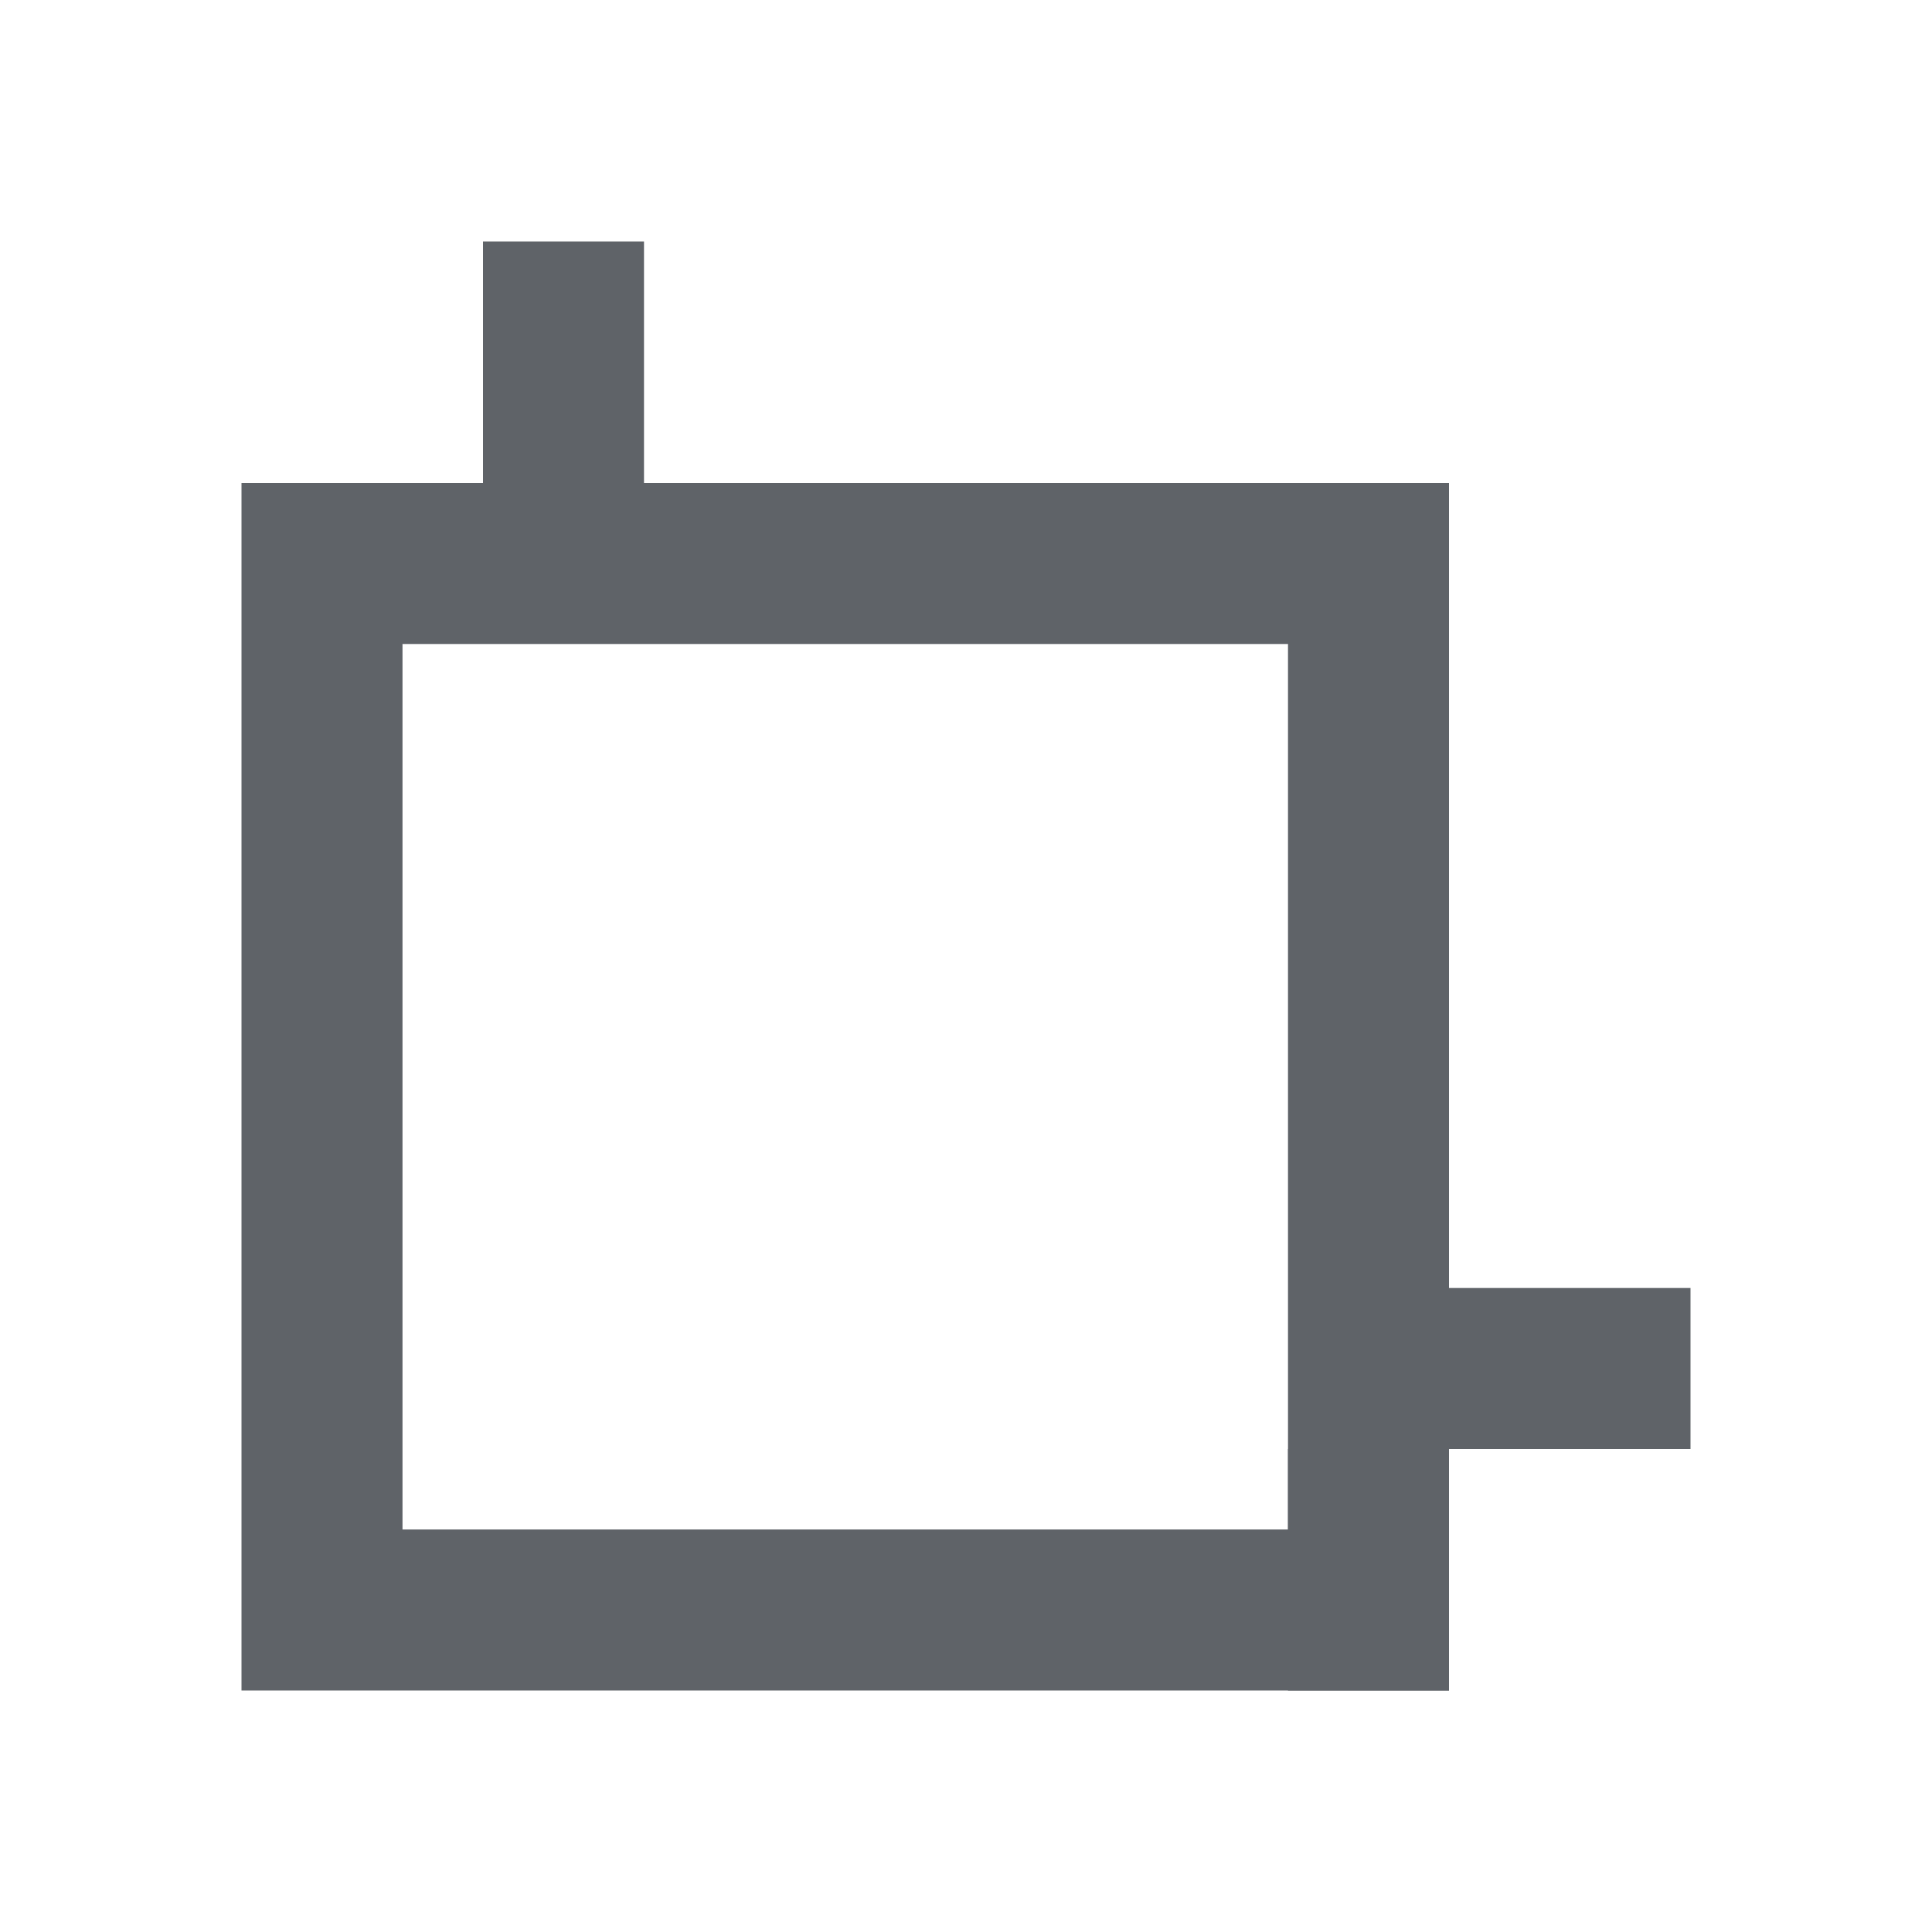
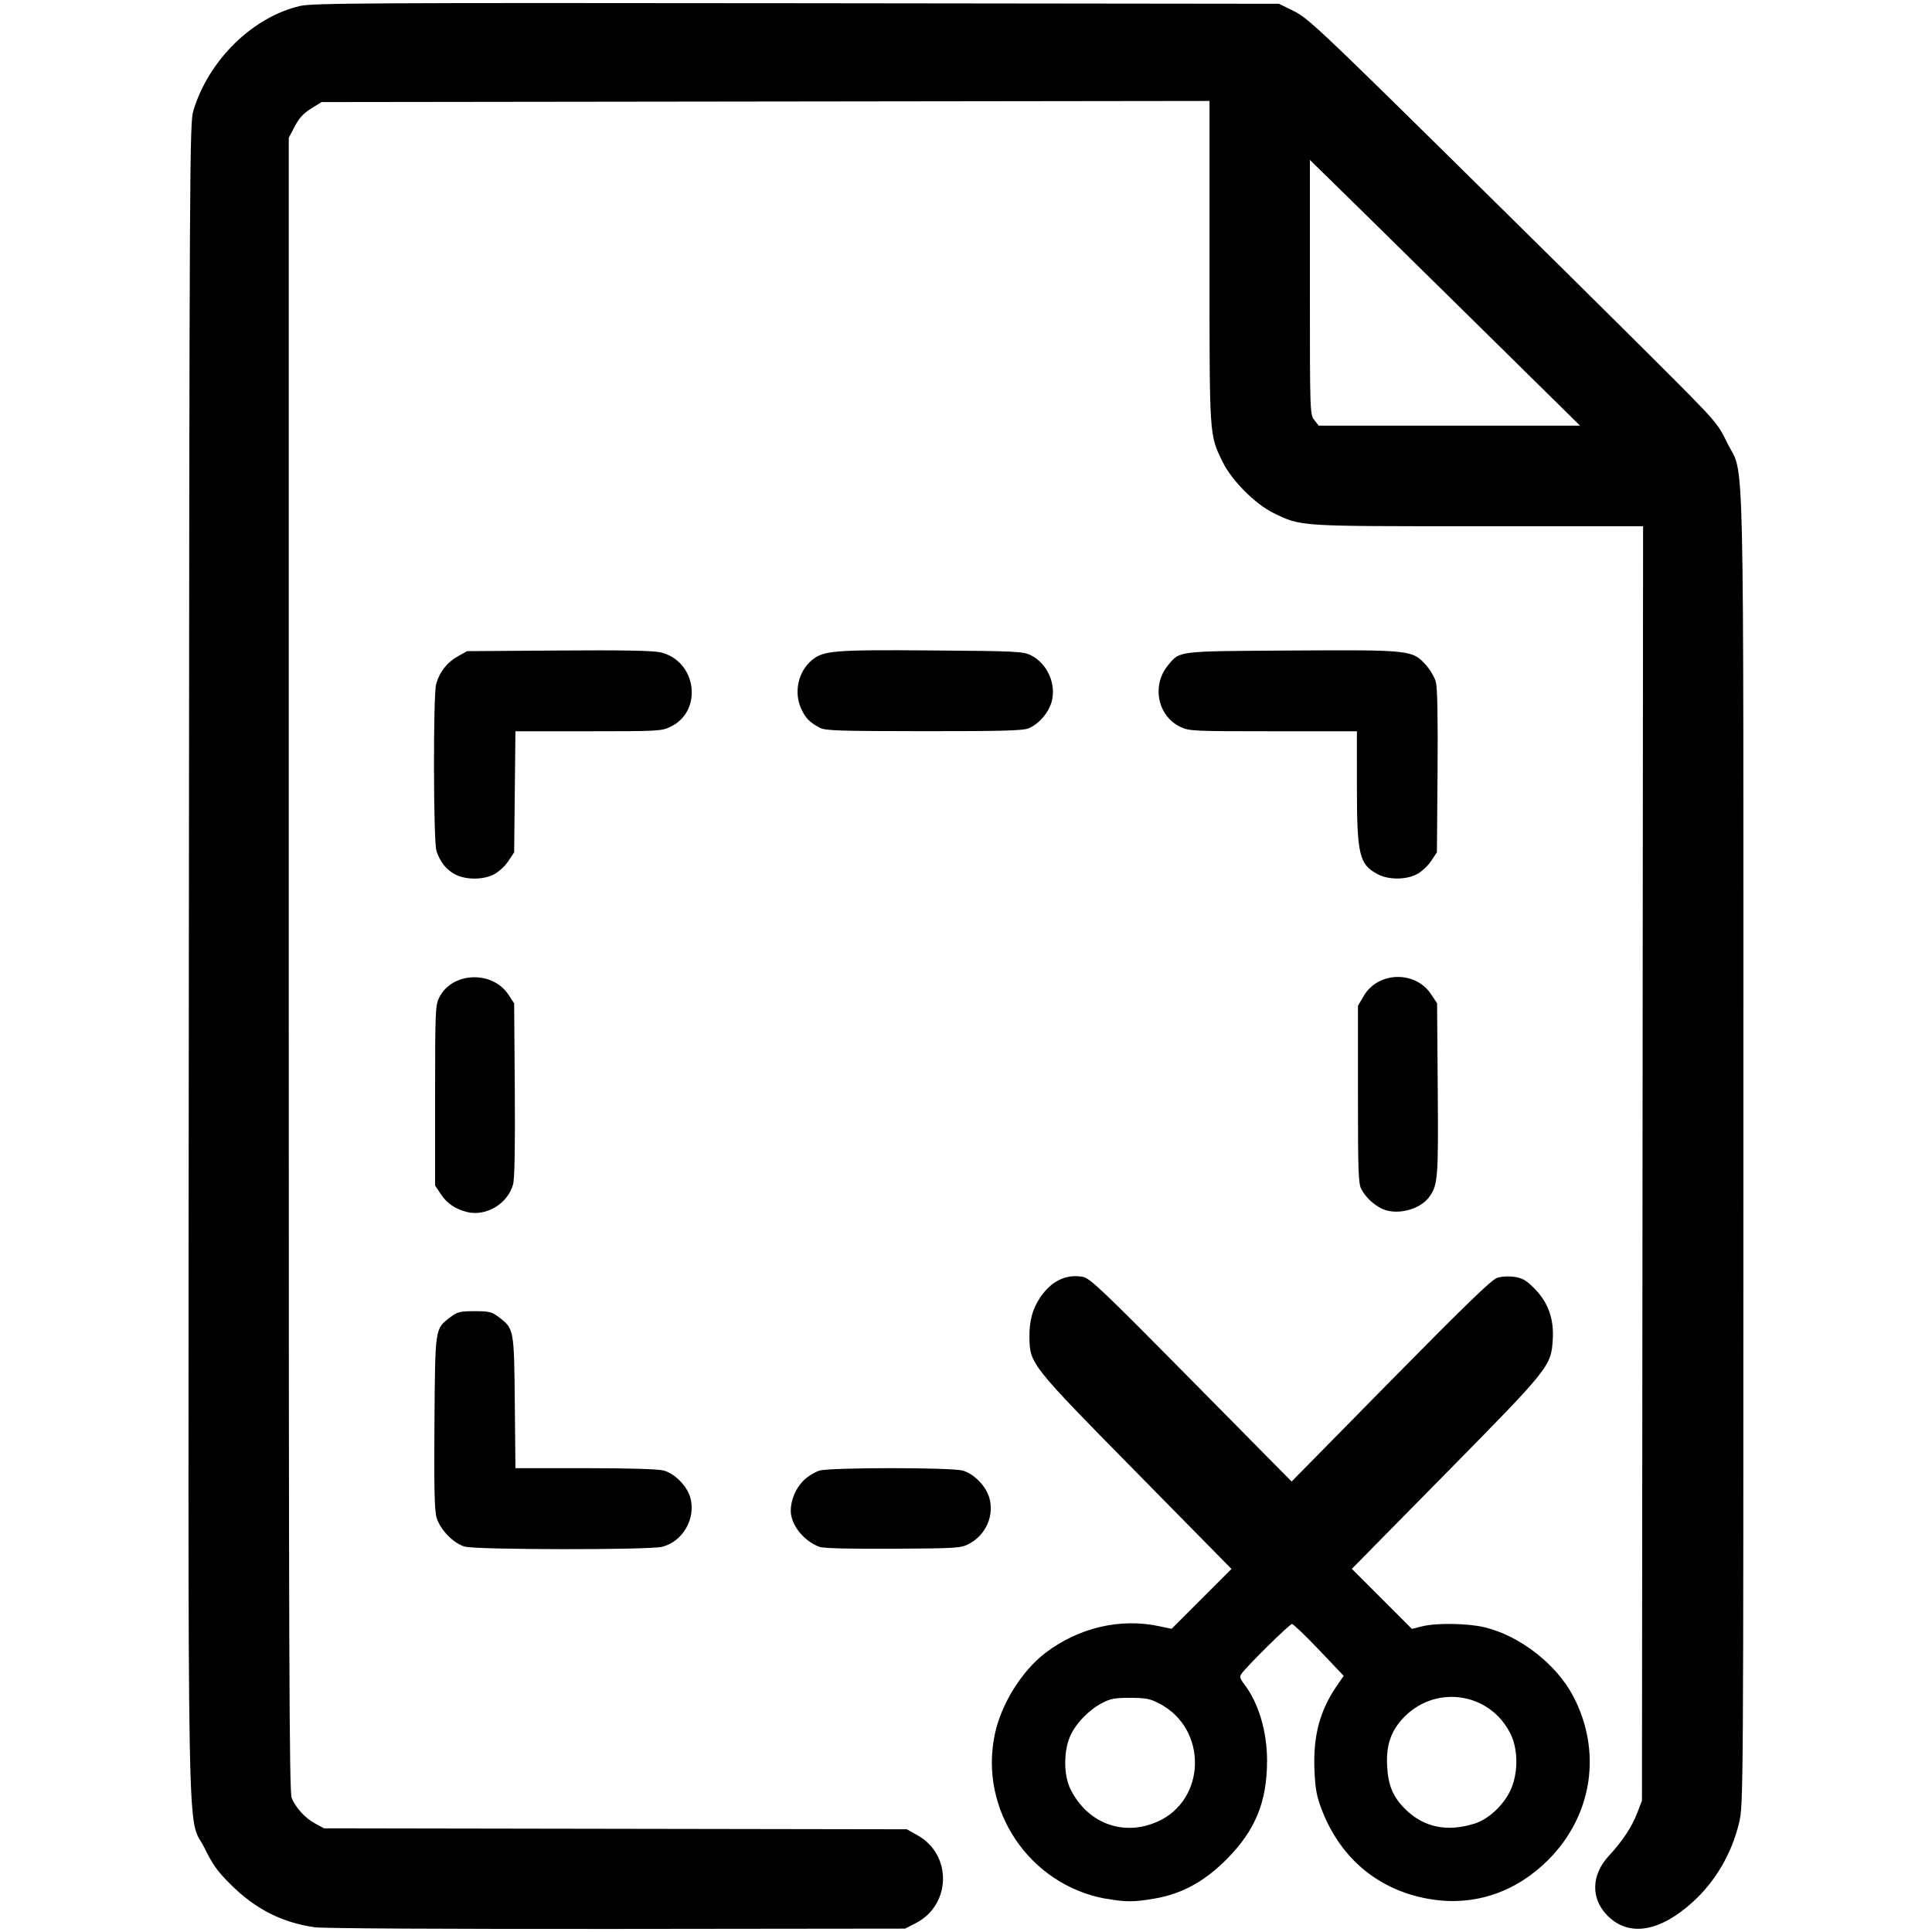
- <svg xmlns="http://www.w3.org/2000/svg" width="24" height="24" viewBox="0 0 24 24">
-   <g fill="#5F6368">
-     <path d="M6 3h2v3h10v10h3v2h-3v3h-2V8H6V3z" />
-     <path d="M3 6h3v2H5v11h11v-1h2v3H3V6z" />
+ <svg xmlns="http://www.w3.org/2000/svg" width="24" height="24" viewBox="0 0 24 24" version="1.1" id="svg1" xml:space="preserve">
+   <defs id="defs1" />
+   <g id="layer1">
+     <path style="fill:#000000;stroke-width:0.027" d="M 3.905,23.94 C 3.501,23.882 3.175,23.716 2.868,23.412 2.704,23.25 2.642,23.164 2.543,22.961 2.318,22.502 2.337,23.565 2.346,11.909 2.353,1.956 2.356,1.527 2.402,1.374 2.593,0.745 3.138,0.211 3.728,0.074 3.882,0.038 4.605,0.034 9.895,0.04 l 5.993,0.007 0.185,0.091 c 0.17,0.084 0.329,0.232 1.923,1.803 0.956,0.941 2.098,2.071 2.537,2.51 0.795,0.793 0.8,0.799 0.923,1.05 0.219,0.447 0.201,-0.344 0.201,8.771 2.74e-4,8.097 -5.3e-5,8.148 -0.054,8.373 -0.09,0.378 -0.292,0.724 -0.57,0.978 -0.413,0.377 -0.797,0.441 -1.062,0.176 -0.213,-0.213 -0.206,-0.509 0.018,-0.749 0.166,-0.178 0.284,-0.358 0.351,-0.533 l 0.057,-0.15 0.007,-7.915 0.007,-7.915 h -2.051 c -2.254,0 -2.192,0.004 -2.54,-0.164 C 15.592,6.261 15.301,5.97 15.188,5.738 15.021,5.394 15.025,5.448 15.025,3.253 V 1.254 l -5.515,0.007 -5.515,0.007 -0.129,0.08 C 3.77,1.407 3.715,1.467 3.661,1.571 l -0.074,0.142 V 11.981 c 0,8.554 0.006,10.282 0.036,10.353 0.053,0.126 0.169,0.253 0.293,0.319 l 0.109,0.059 3.62,0.006 3.62,0.006 0.135,0.076 c 0.43,0.242 0.416,0.864 -0.024,1.09 l -0.132,0.068 -3.583,0.004 c -2.104,0.002 -3.654,-0.006 -3.756,-0.021 z M 18.248,3.928 C 17.489,3.18 16.733,2.438 16.57,2.278 L 16.272,1.987 v 1.581 c 0,1.559 7.57e-4,1.581 0.055,1.65 l 0.055,0.07 1.623,-9.25e-5 1.623,-8.22e-5 z M 13.737,23.587 c -0.95,-0.173 -1.578,-1.104 -1.379,-2.044 0.08,-0.378 0.336,-0.788 0.631,-1.012 0.411,-0.312 0.928,-0.433 1.409,-0.33 l 0.156,0.033 0.372,-0.372 0.372,-0.372 -1.179,-1.198 c -1.314,-1.334 -1.327,-1.351 -1.331,-1.678 -0.002,-0.206 0.037,-0.351 0.132,-0.494 0.139,-0.207 0.32,-0.295 0.53,-0.259 0.088,0.015 0.239,0.158 1.347,1.28 l 1.248,1.263 1.23,-1.25 c 0.91,-0.924 1.254,-1.258 1.322,-1.28 0.055,-0.018 0.142,-0.023 0.216,-0.012 0.1,0.015 0.148,0.043 0.246,0.142 0.172,0.173 0.246,0.377 0.23,0.635 -0.021,0.333 -0.034,0.35 -1.331,1.667 l -1.165,1.183 0.373,0.373 0.373,0.373 0.126,-0.032 c 0.175,-0.044 0.557,-0.039 0.769,0.01 0.437,0.101 0.897,0.456 1.107,0.854 0.364,0.69 0.242,1.488 -0.311,2.04 -0.396,0.396 -0.907,0.57 -1.438,0.489 -0.64,-0.097 -1.128,-0.49 -1.367,-1.101 -0.069,-0.177 -0.085,-0.26 -0.096,-0.498 -0.019,-0.432 0.064,-0.745 0.282,-1.062 l 0.081,-0.117 -0.306,-0.322 c -0.168,-0.177 -0.32,-0.322 -0.337,-0.322 -0.029,0 -0.546,0.509 -0.625,0.616 -0.028,0.038 -0.023,0.059 0.034,0.134 0.177,0.232 0.282,0.586 0.282,0.948 -7.93e-4,0.513 -0.146,0.866 -0.502,1.224 -0.275,0.276 -0.551,0.428 -0.891,0.488 -0.255,0.045 -0.366,0.046 -0.611,0.001 z m 0.639,-0.956 c 0.611,-0.271 0.628,-1.154 0.028,-1.468 -0.116,-0.061 -0.169,-0.071 -0.362,-0.072 -0.185,-5.24e-4 -0.247,0.01 -0.345,0.061 -0.169,0.087 -0.332,0.255 -0.402,0.413 -0.083,0.185 -0.083,0.482 -1.32e-4,0.654 0.207,0.428 0.657,0.6 1.081,0.411 z m 3.944,0.022 c 0.168,-0.054 0.348,-0.219 0.438,-0.402 0.102,-0.208 0.105,-0.51 0.008,-0.709 -0.26,-0.532 -0.962,-0.624 -1.355,-0.178 -0.141,0.161 -0.194,0.333 -0.179,0.586 0.014,0.231 0.074,0.374 0.221,0.52 0.23,0.23 0.523,0.292 0.866,0.183 z M 5.778,19.214 C 5.636,19.176 5.464,19 5.422,18.848 5.397,18.76 5.391,18.454 5.397,17.668 c 0.009,-1.185 0.005,-1.158 0.198,-1.306 0.087,-0.066 0.119,-0.074 0.301,-0.074 0.182,0 0.213,0.008 0.301,0.074 0.188,0.144 0.189,0.149 0.198,1.06 l 0.008,0.816 0.868,1.65e-4 c 0.551,1.03e-4 0.906,0.011 0.973,0.029 0.141,0.039 0.293,0.195 0.332,0.339 0.07,0.26 -0.094,0.544 -0.352,0.609 -0.158,0.04 -2.294,0.038 -2.445,-0.002 z m 4.403,0.002 c -0.194,-0.07 -0.356,-0.272 -0.358,-0.446 -8.678e-4,-0.132 0.06,-0.279 0.155,-0.375 0.053,-0.053 0.145,-0.11 0.203,-0.127 0.143,-0.04 1.634,-0.04 1.777,0 0.142,0.039 0.292,0.194 0.333,0.343 0.06,0.219 -0.044,0.454 -0.248,0.564 -0.107,0.057 -0.138,0.059 -0.946,0.064 -0.543,0.003 -0.864,-0.005 -0.916,-0.023 z M 5.803,15.056 C 5.66,15.022 5.552,14.949 5.478,14.837 l -0.073,-0.11 v -1.117 c 0,-1.045 0.003,-1.123 0.051,-1.218 0.158,-0.319 0.659,-0.34 0.86,-0.036 l 0.071,0.108 0.008,1.07 c 0.005,0.71 -0.002,1.106 -0.021,1.177 -0.065,0.241 -0.331,0.402 -0.571,0.346 z m 11.358,-0.043 c -0.106,-0.055 -0.194,-0.14 -0.248,-0.237 -0.039,-0.07 -0.044,-0.206 -0.044,-1.181 v -1.101 l 0.073,-0.124 c 0.178,-0.303 0.64,-0.314 0.835,-0.02 l 0.075,0.113 0.008,1.063 c 0.009,1.115 0.002,1.197 -0.108,1.346 -0.118,0.16 -0.415,0.23 -0.59,0.14 z M 5.652,10.861 C 5.544,10.804 5.468,10.709 5.422,10.572 5.383,10.457 5.38,8.636 5.418,8.497 5.459,8.349 5.554,8.228 5.684,8.155 l 0.118,-0.066 1.128,-0.008 c 0.792,-0.006 1.17,5.754e-4 1.27,0.022 0.452,0.099 0.54,0.727 0.13,0.925 -0.112,0.054 -0.153,0.056 -1.022,0.056 H 6.403 l -0.008,0.752 -0.008,0.752 -0.073,0.11 c -0.04,0.061 -0.12,0.134 -0.178,0.164 -0.136,0.07 -0.351,0.069 -0.483,-1.95e-4 z m 11.464,0 C 16.884,10.738 16.856,10.62 16.856,9.767 l -1.49e-4,-0.683 h -1.04 c -1.005,0 -1.044,-0.002 -1.156,-0.056 -0.283,-0.137 -0.356,-0.519 -0.147,-0.768 0.148,-0.176 0.1,-0.17 1.529,-0.179 1.479,-0.009 1.504,-0.006 1.671,0.179 0.052,0.058 0.108,0.153 0.124,0.212 0.019,0.071 0.026,0.448 0.021,1.111 l -0.008,1.004 -0.073,0.11 c -0.04,0.061 -0.12,0.134 -0.178,0.164 -0.136,0.07 -0.351,0.069 -0.483,-1.95e-4 z M 10.181,9.039 C 10.058,8.974 10.006,8.92 9.953,8.805 9.859,8.6 9.914,8.345 10.084,8.202 10.228,8.081 10.354,8.071 11.575,8.08 c 1.043,0.008 1.135,0.012 1.229,0.059 0.207,0.103 0.321,0.359 0.259,0.581 -0.038,0.136 -0.159,0.275 -0.286,0.328 -0.068,0.028 -0.337,0.036 -1.3,0.035 -1.056,-9.248e-4 -1.225,-0.006 -1.295,-0.043 z" id="path1" />
  </g>
</svg>
